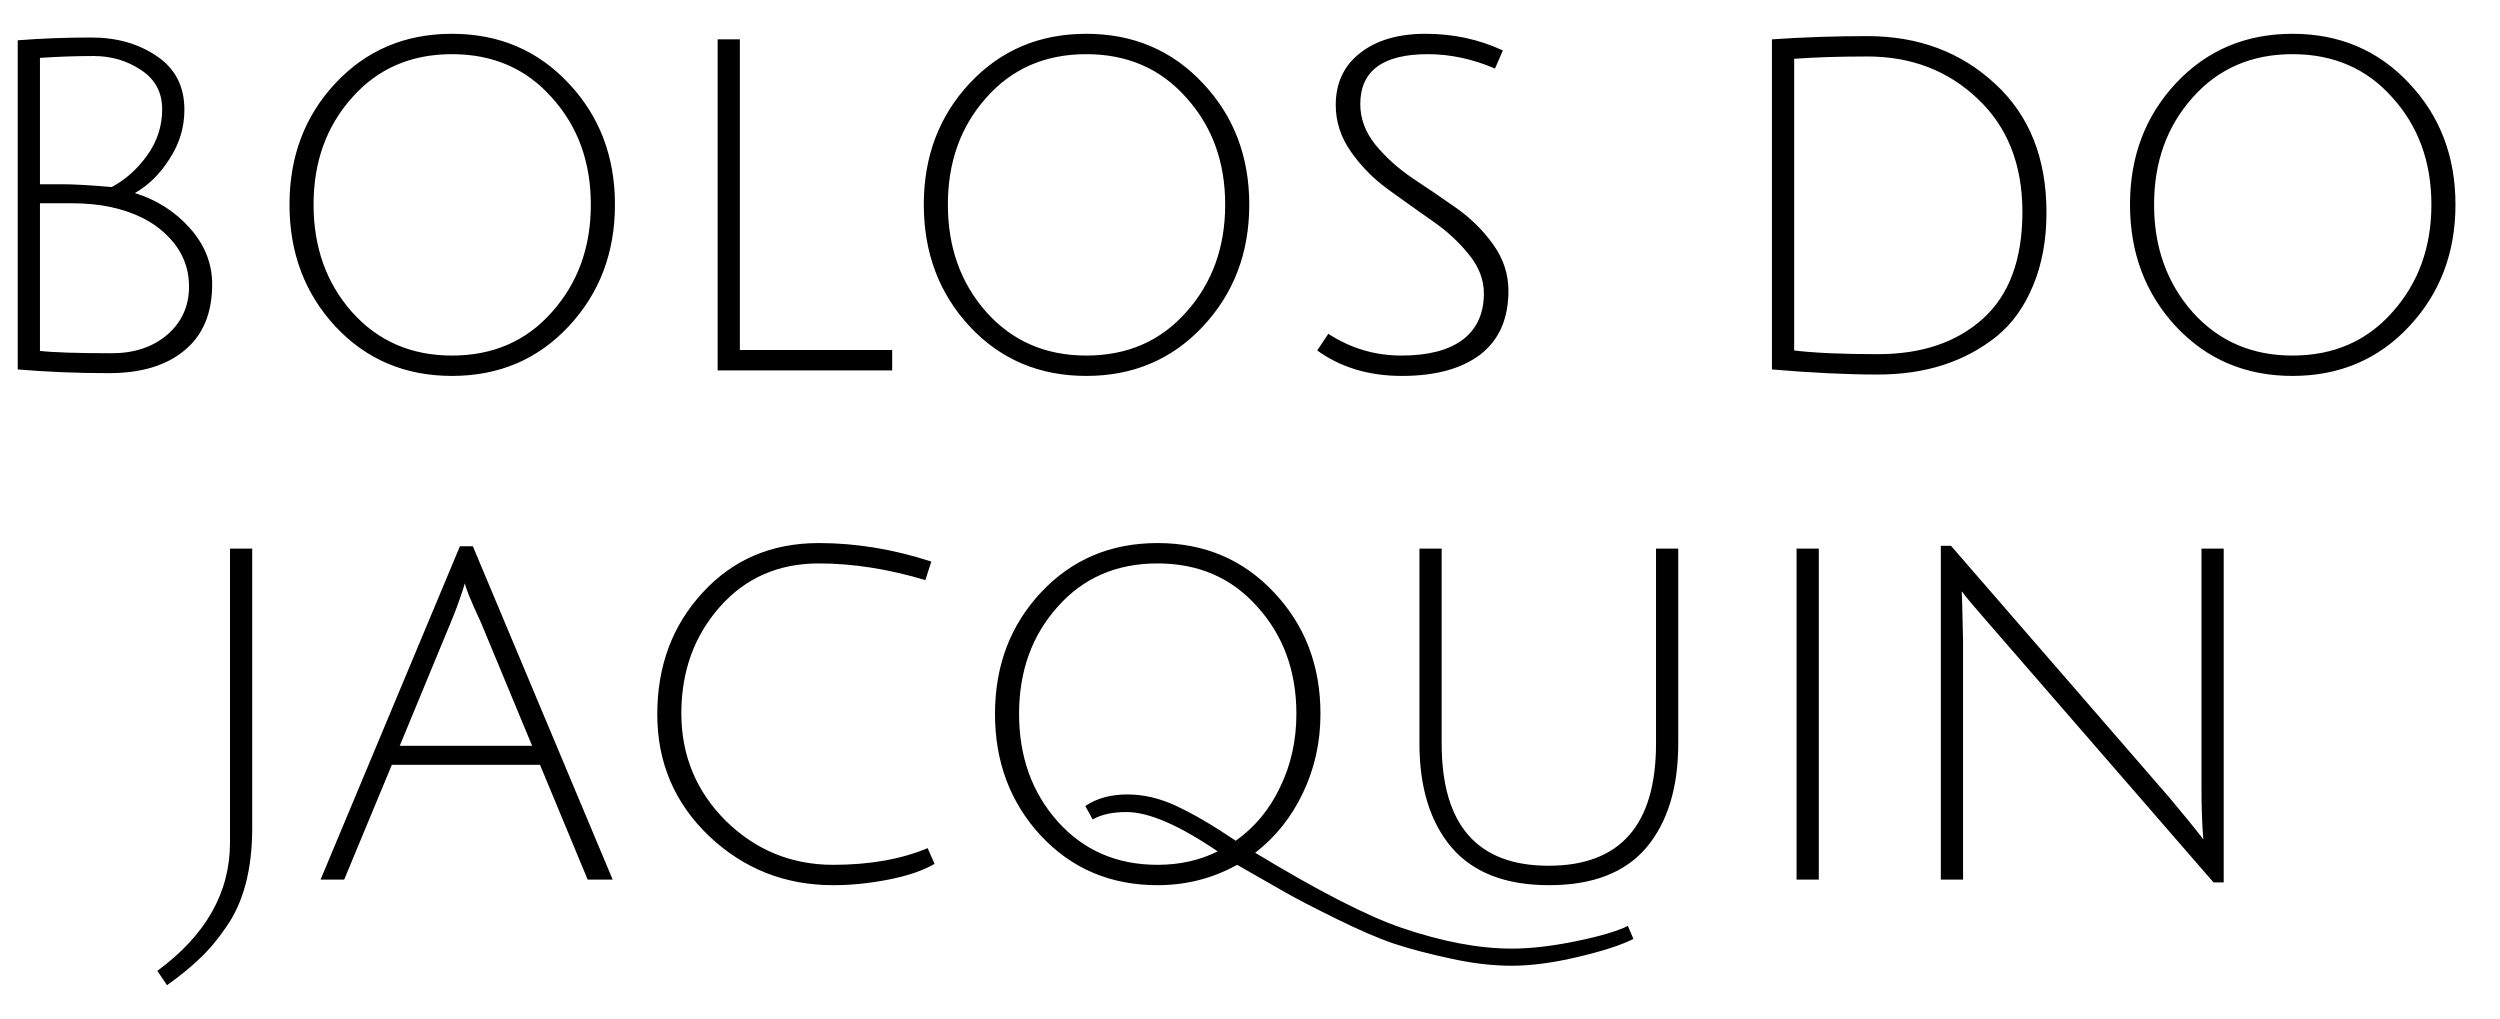
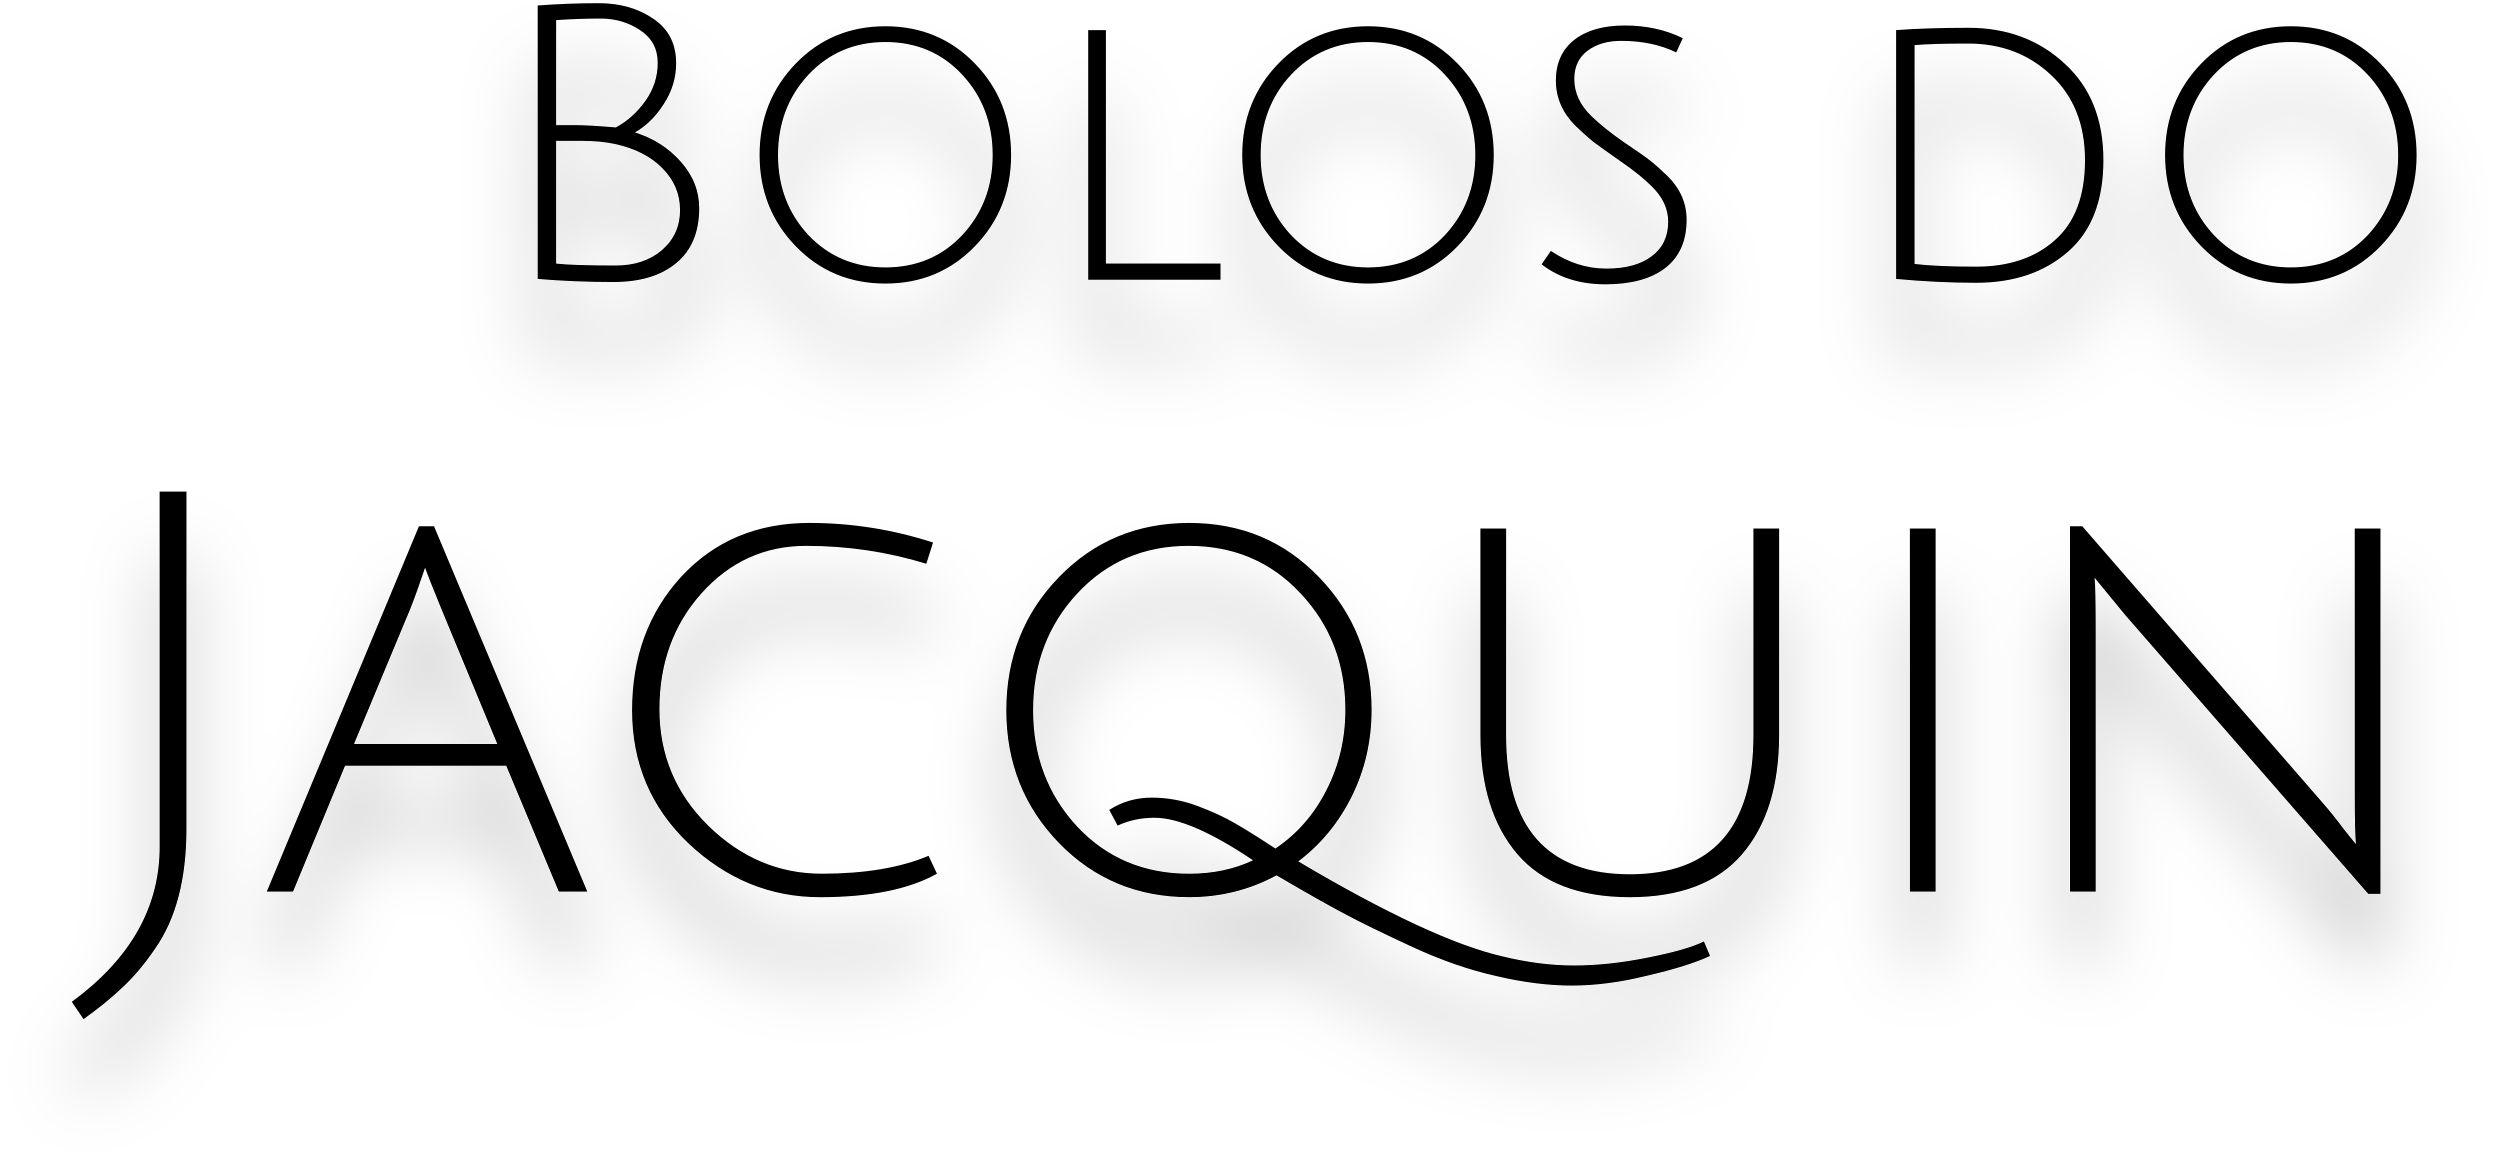
- <svg xmlns="http://www.w3.org/2000/svg" viewBox="0 0 54 22" fill="none">
-   <path d="M0.383 0.87C0.903 0.83 1.433 0.81 1.973 0.81C2.52 0.81 2.99 0.943 3.383 1.21C3.783 1.477 3.983 1.863 3.983 2.37C3.983 2.75 3.877 3.103 3.663 3.43C3.457 3.757 3.207 4.003 2.913 4.17C3.387 4.317 3.783 4.57 4.103 4.93C4.423 5.29 4.583 5.693 4.583 6.14C4.583 6.767 4.383 7.243 3.983 7.57C3.59 7.897 3.047 8.06 2.353 8.06C1.667 8.06 1.01 8.033 0.383 7.98V0.87ZM2.413 7.63C2.9 7.63 3.3 7.497 3.613 7.23C3.927 6.957 4.083 6.61 4.083 6.19C4.083 5.77 3.93 5.407 3.623 5.1C3.323 4.793 2.91 4.583 2.383 4.47C2.137 4.417 1.85 4.39 1.523 4.39C1.203 4.39 0.983 4.39 0.863 4.39V7.58C1.157 7.613 1.673 7.63 2.413 7.63ZM3.503 2.36C3.503 1.993 3.35 1.71 3.043 1.51C2.743 1.31 2.403 1.21 2.023 1.21C1.65 1.21 1.263 1.223 0.863 1.25V3.98C0.95 3.98 1.113 3.98 1.353 3.98C1.593 3.98 1.947 4 2.413 4.04C2.713 3.88 2.97 3.65 3.183 3.35C3.397 3.05 3.503 2.72 3.503 2.36ZM7.243 7.05C6.583 6.337 6.253 5.46 6.253 4.42C6.253 3.38 6.583 2.507 7.243 1.8C7.909 1.087 8.749 0.73 9.763 0.73C10.776 0.73 11.616 1.087 12.283 1.8C12.949 2.507 13.283 3.38 13.283 4.42C13.283 5.46 12.949 6.337 12.283 7.05C11.616 7.763 10.776 8.12 9.763 8.12C8.749 8.12 7.909 7.763 7.243 7.05ZM7.603 2.11C7.049 2.73 6.773 3.5 6.773 4.42C6.773 5.34 7.049 6.113 7.603 6.74C8.163 7.367 8.883 7.68 9.763 7.68C10.649 7.68 11.369 7.367 11.922 6.74C12.482 6.113 12.762 5.34 12.762 4.42C12.762 3.5 12.482 2.73 11.922 2.11C11.369 1.483 10.649 1.17 9.763 1.17C8.876 1.17 8.156 1.483 7.603 2.11ZM15.501 8V0.85H15.981V7.56H19.271V8H15.501ZM20.944 7.05C20.284 6.337 19.954 5.46 19.954 4.42C19.954 3.38 20.284 2.507 20.944 1.8C21.61 1.087 22.45 0.73 23.464 0.73C24.477 0.73 25.317 1.087 25.984 1.8C26.65 2.507 26.984 3.38 26.984 4.42C26.984 5.46 26.65 6.337 25.984 7.05C25.317 7.763 24.477 8.12 23.464 8.12C22.45 8.12 21.61 7.763 20.944 7.05ZM21.304 2.11C20.75 2.73 20.474 3.5 20.474 4.42C20.474 5.34 20.75 6.113 21.304 6.74C21.864 7.367 22.584 7.68 23.464 7.68C24.35 7.68 25.07 7.367 25.624 6.74C26.184 6.113 26.464 5.34 26.464 4.42C26.464 3.5 26.184 2.73 25.624 2.11C25.07 1.483 24.35 1.17 23.464 1.17C22.577 1.17 21.857 1.483 21.304 2.11ZM32.292 1.48C31.805 1.273 31.322 1.17 30.842 1.17C29.869 1.17 29.382 1.53 29.382 2.25C29.382 2.563 29.492 2.857 29.712 3.13C29.932 3.397 30.198 3.637 30.512 3.85C30.825 4.057 31.139 4.27 31.452 4.49C31.765 4.71 32.032 4.973 32.252 5.28C32.472 5.587 32.582 5.92 32.582 6.28C32.582 6.887 32.379 7.347 31.972 7.66C31.565 7.967 31.002 8.12 30.282 8.12C29.569 8.12 28.959 7.937 28.452 7.57L28.692 7.21C29.172 7.523 29.698 7.68 30.272 7.68C30.845 7.68 31.285 7.567 31.592 7.34C31.898 7.107 32.052 6.773 32.052 6.34C32.052 6.04 31.942 5.757 31.722 5.49C31.502 5.217 31.235 4.973 30.922 4.76C30.608 4.54 30.295 4.317 29.982 4.09C29.669 3.863 29.402 3.593 29.182 3.28C28.962 2.967 28.852 2.63 28.852 2.27C28.852 1.797 29.025 1.423 29.372 1.15C29.725 0.87 30.198 0.73 30.792 0.73C31.392 0.73 31.948 0.85 32.462 1.09L32.292 1.48ZM40.564 7.65C41.504 7.65 42.257 7.397 42.824 6.89C43.397 6.377 43.684 5.607 43.684 4.58C43.684 3.553 43.361 2.737 42.714 2.13C42.074 1.523 41.281 1.22 40.334 1.22C39.727 1.22 39.201 1.237 38.754 1.27V7.57C39.187 7.623 39.791 7.65 40.564 7.65ZM40.334 0.78C41.434 0.78 42.354 1.123 43.094 1.81C43.834 2.49 44.204 3.417 44.204 4.59C44.204 5.183 44.107 5.71 43.914 6.17C43.727 6.623 43.467 6.987 43.134 7.26C42.447 7.813 41.591 8.09 40.564 8.09C39.891 8.09 39.127 8.053 38.274 7.98V0.85C38.954 0.803 39.641 0.78 40.334 0.78ZM46.998 7.05C46.338 6.337 46.008 5.46 46.008 4.42C46.008 3.38 46.338 2.507 46.998 1.8C47.665 1.087 48.505 0.73 49.518 0.73C50.532 0.73 51.372 1.087 52.038 1.8C52.705 2.507 53.038 3.38 53.038 4.42C53.038 5.46 52.705 6.337 52.038 7.05C51.372 7.763 50.532 8.12 49.518 8.12C48.505 8.12 47.665 7.763 46.998 7.05ZM47.358 2.11C46.805 2.73 46.528 3.5 46.528 4.42C46.528 5.34 46.805 6.113 47.358 6.74C47.918 7.367 48.638 7.68 49.518 7.68C50.405 7.68 51.125 7.367 51.678 6.74C52.238 6.113 52.518 5.34 52.518 4.42C52.518 3.5 52.238 2.73 51.678 2.11C51.125 1.483 50.405 1.17 49.518 1.17C48.632 1.17 47.912 1.483 47.358 2.11ZM4.968 18.2V11.85H5.448V17.88C5.448 18.773 5.262 19.487 4.888 20.02C4.702 20.293 4.512 20.52 4.318 20.7C4.125 20.887 3.888 21.08 3.608 21.28L3.398 20.97C4.445 20.203 4.968 19.28 4.968 18.2ZM8.464 16.52L7.434 19H6.924L9.934 11.8H10.214L13.234 19H12.694L11.664 16.52H8.464ZM10.044 12.6C10.037 12.607 10.024 12.647 10.004 12.72C9.91 13.007 9.82 13.25 9.734 13.45L8.634 16.11H11.494L10.394 13.46C10.16 12.953 10.044 12.667 10.044 12.6ZM17.997 19.12C16.957 19.12 16.064 18.767 15.317 18.06C14.57 17.347 14.197 16.47 14.197 15.43C14.197 14.383 14.524 13.507 15.177 12.8C15.83 12.087 16.667 11.73 17.687 11.73C18.487 11.73 19.297 11.863 20.117 12.13L19.987 12.53C19.187 12.29 18.42 12.17 17.687 12.17C16.814 12.17 16.1 12.483 15.547 13.11C14.993 13.737 14.717 14.503 14.717 15.41C14.717 16.317 15.037 17.09 15.677 17.73C16.323 18.363 17.097 18.68 17.997 18.68C18.784 18.68 19.463 18.56 20.037 18.32L20.187 18.66C19.933 18.807 19.6 18.92 19.187 19C18.78 19.08 18.384 19.12 17.997 19.12ZM22.482 18.05C21.822 17.337 21.492 16.46 21.492 15.42C21.492 14.38 21.822 13.507 22.482 12.8C23.148 12.087 23.988 11.73 25.002 11.73C26.015 11.73 26.855 12.087 27.522 12.8C28.189 13.507 28.522 14.38 28.522 15.42C28.522 16.033 28.395 16.603 28.142 17.13C27.895 17.65 27.552 18.08 27.112 18.42C28.479 19.247 29.532 19.787 30.272 20.04C31.152 20.34 31.945 20.49 32.652 20.49C33.059 20.49 33.522 20.437 34.042 20.33C34.562 20.223 34.935 20.113 35.162 20L35.282 20.28C35.022 20.413 34.622 20.543 34.082 20.67C33.548 20.797 33.072 20.86 32.652 20.86C32.232 20.86 31.785 20.807 31.312 20.7C30.845 20.6 30.442 20.493 30.102 20.38C29.768 20.267 29.352 20.087 28.852 19.84C28.352 19.593 27.992 19.407 27.772 19.28C27.558 19.16 27.209 18.96 26.722 18.68C26.195 18.973 25.622 19.12 25.002 19.12C23.988 19.12 23.148 18.763 22.482 18.05ZM22.842 13.11C22.288 13.73 22.012 14.5 22.012 15.42C22.012 16.34 22.288 17.113 22.842 17.74C23.402 18.367 24.122 18.68 25.002 18.68C25.482 18.68 25.915 18.583 26.302 18.39C25.468 17.823 24.812 17.54 24.332 17.54C24.032 17.54 23.788 17.593 23.602 17.7L23.442 17.41C23.689 17.243 23.992 17.16 24.352 17.16C24.712 17.16 25.072 17.247 25.432 17.42C25.799 17.593 26.218 17.84 26.692 18.16C27.105 17.867 27.425 17.48 27.652 17C27.885 16.52 28.002 15.993 28.002 15.42C28.002 14.5 27.722 13.73 27.162 13.11C26.608 12.483 25.889 12.17 25.002 12.17C24.115 12.17 23.395 12.483 22.842 13.11ZM35.56 18.31C35.1 18.85 34.4 19.12 33.46 19.12C32.52 19.12 31.817 18.847 31.35 18.3C30.89 17.753 30.66 17.007 30.66 16.06V11.85H31.14V16.06C31.14 17.82 31.91 18.7 33.45 18.7C34.997 18.7 35.77 17.82 35.77 16.06V11.85H36.25V16.06C36.25 17.013 36.02 17.763 35.56 18.31ZM38.806 19V11.85H39.286V19H38.806ZM42.382 12.99L42.402 13.84V19H41.922V11.79H42.142L46.852 17.22C47.172 17.6 47.418 17.903 47.592 18.13C47.565 17.81 47.552 17.443 47.552 17.03V11.85H48.032V19.06H47.812L43.012 13.53C42.678 13.15 42.465 12.897 42.372 12.77L42.382 12.99Z" fill="black" />
+ <svg xmlns="http://www.w3.org/2000/svg" width="143" height="67" viewBox="0 0 143 67" fill="none">
+   <g filter="url(#filter0_d_5_328)">
+     <path d="M30.756 0.314C31.9 0.226 33.066 0.182 34.254 0.182C35.456 0.182 36.49 0.475 37.356 1.062C38.236 1.649 38.676 2.499 38.676 3.614C38.676 4.45 38.441 5.227 37.972 5.946C37.517 6.665 36.967 7.207 36.322 7.574C37.363 7.897 38.236 8.454 38.94 9.246C39.644 10.038 39.996 10.925 39.996 11.908C39.996 13.287 39.556 14.335 38.676 15.054C37.81 15.773 36.615 16.132 35.09 16.132C33.579 16.132 32.134 16.073 30.756 15.956V0.314ZM35.222 15.186C36.292 15.186 37.172 14.893 37.862 14.306C38.551 13.705 38.896 12.942 38.896 12.018C38.896 11.094 38.558 10.295 37.884 9.62C37.224 8.945 36.314 8.483 35.156 8.234C34.613 8.117 33.982 8.058 33.264 8.058C32.56 8.058 32.076 8.058 31.812 8.058V15.076C32.457 15.149 33.594 15.186 35.222 15.186ZM37.62 3.592C37.62 2.785 37.282 2.162 36.608 1.722C35.948 1.282 35.2 1.062 34.364 1.062C33.542 1.062 32.692 1.091 31.812 1.15V7.156C32.002 7.156 32.362 7.156 32.89 7.156C33.418 7.156 34.195 7.2 35.222 7.288C35.882 6.936 36.446 6.43 36.916 5.77C37.385 5.11 37.62 4.384 37.62 3.592ZM50.642 16.22C48.603 16.22 46.894 15.509 45.516 14.086C44.137 12.663 43.447 10.925 43.447 8.872C43.447 6.804 44.137 5.059 45.516 3.636C46.894 2.213 48.603 1.502 50.642 1.502C52.68 1.502 54.389 2.213 55.767 3.636C57.146 5.059 57.836 6.804 57.836 8.872C57.836 10.925 57.146 12.663 55.767 14.086C54.389 15.509 52.68 16.22 50.642 16.22ZM50.642 2.404C48.882 2.404 47.415 3.027 46.242 4.274C45.083 5.521 44.504 7.053 44.504 8.872C44.504 10.676 45.083 12.201 46.242 13.448C47.415 14.68 48.882 15.296 50.642 15.296C52.416 15.296 53.883 14.68 55.041 13.448C56.2 12.201 56.779 10.676 56.779 8.872C56.779 7.053 56.2 5.521 55.041 4.274C53.883 3.027 52.416 2.404 50.642 2.404ZM62.245 16V1.722H63.258V15.076H69.814V16H62.245ZM78.249 16.22C76.21 16.22 74.502 15.509 73.123 14.086C71.744 12.663 71.055 10.925 71.055 8.872C71.055 6.804 71.744 5.059 73.123 3.636C74.502 2.213 76.21 1.502 78.249 1.502C80.288 1.502 81.996 2.213 83.375 3.636C84.754 5.059 85.443 6.804 85.443 8.872C85.443 10.925 84.754 12.663 83.375 14.086C81.996 15.509 80.288 16.22 78.249 16.22ZM78.249 2.404C76.489 2.404 75.022 3.027 73.849 4.274C72.69 5.521 72.111 7.053 72.111 8.872C72.111 10.676 72.69 12.201 73.849 13.448C75.022 14.68 76.489 15.296 78.249 15.296C80.024 15.296 81.49 14.68 82.649 13.448C83.808 12.201 84.387 10.676 84.387 8.872C84.387 7.053 83.808 5.521 82.649 4.274C81.49 3.027 80.024 2.404 78.249 2.404ZM92.735 2.338C91.943 2.338 91.298 2.529 90.799 2.91C90.3 3.291 90.051 3.827 90.051 4.516C90.051 5.308 90.381 6.019 91.041 6.65C91.51 7.105 92.112 7.589 92.845 8.102C93.593 8.601 94.106 8.96 94.385 9.18C94.664 9.4 95.001 9.701 95.397 10.082C96.116 10.801 96.475 11.629 96.475 12.568C96.475 13.785 96.064 14.709 95.243 15.34C94.436 15.956 93.3 16.264 91.833 16.264C90.381 16.264 89.164 15.883 88.181 15.12L88.709 14.35C89.706 15.025 90.762 15.362 91.877 15.362C92.992 15.362 93.857 15.127 94.473 14.658C95.104 14.189 95.419 13.529 95.419 12.678C95.419 11.945 95.104 11.27 94.473 10.654C94.033 10.214 93.439 9.737 92.691 9.224C91.958 8.711 91.444 8.344 91.151 8.124C90.858 7.889 90.513 7.581 90.117 7.2C89.369 6.452 88.995 5.587 88.995 4.604C88.995 3.621 89.34 2.851 90.029 2.294C90.733 1.737 91.701 1.458 92.933 1.458C94.165 1.458 95.272 1.7 96.255 2.184L95.881 2.998C94.972 2.558 93.923 2.338 92.735 2.338ZM113.034 15.252C114.912 15.252 116.415 14.746 117.544 13.734C118.688 12.722 119.26 11.197 119.26 9.158C119.26 7.119 118.615 5.499 117.324 4.296C116.048 3.093 114.472 2.492 112.594 2.492C111.26 2.492 110.233 2.521 109.514 2.58V15.098C110.394 15.201 111.568 15.252 113.034 15.252ZM112.594 1.59C114.794 1.59 116.628 2.272 118.094 3.636C119.576 4.985 120.316 6.826 120.316 9.158C120.316 11.49 119.634 13.243 118.27 14.416C116.921 15.589 115.176 16.176 113.034 16.176C111.553 16.176 110.028 16.103 108.458 15.956V1.722C109.632 1.634 111.01 1.59 112.594 1.59ZM131.036 16.22C128.997 16.22 127.289 15.509 125.91 14.086C124.531 12.663 123.842 10.925 123.842 8.872C123.842 6.804 124.531 5.059 125.91 3.636C127.289 2.213 128.997 1.502 131.036 1.502C133.075 1.502 134.783 2.213 136.162 3.636C137.541 5.059 138.23 6.804 138.23 8.872C138.23 10.925 137.541 12.663 136.162 14.086C134.783 15.509 133.075 16.22 131.036 16.22ZM131.036 2.404C129.276 2.404 127.809 3.027 126.636 4.274C125.477 5.521 124.898 7.053 124.898 8.872C124.898 10.676 125.477 12.201 126.636 13.448C127.809 14.68 129.276 15.296 131.036 15.296C132.811 15.296 134.277 14.68 135.436 13.448C136.595 12.201 137.174 10.676 137.174 8.872C137.174 7.053 136.595 5.521 135.436 4.274C134.277 3.027 132.811 2.404 131.036 2.404ZM9.13 48.44V28.12H10.666V47.416C10.666 50.275 10.069 52.557 8.874 54.264C8.277 55.139 7.669 55.864 7.05 56.44C6.432 57.037 5.674 57.656 4.778 58.296L4.106 57.304C7.456 54.851 9.13 51.896 9.13 48.44ZM19.739 43.8L16.763 51H15.259L23.963 30.104H24.827L33.595 51H31.963L28.955 43.8H19.739ZM24.315 32.472C23.995 33.432 23.707 34.232 23.451 34.872L20.251 42.552H28.443L25.275 34.904C24.784 33.709 24.464 32.899 24.315 32.472ZM53.594 49.976C51.994 50.872 49.764 51.32 46.906 51.32C44.068 51.32 41.562 50.296 39.386 48.248C37.231 46.2 36.154 43.661 36.154 40.632C36.154 37.581 37.092 35.032 38.97 32.984C40.868 30.936 43.311 29.912 46.298 29.912C48.708 29.912 51.066 30.285 53.37 31.032L52.986 32.248C50.767 31.565 48.474 31.224 46.106 31.224C43.738 31.224 41.743 32.131 40.122 33.944C38.522 35.736 37.722 37.944 37.722 40.568C37.722 43.171 38.65 45.389 40.506 47.224C42.383 49.059 44.548 49.976 47.002 49.976C49.455 49.976 51.492 49.635 53.114 48.952L53.594 49.976ZM68.024 51.32C65.059 51.32 62.573 50.285 60.568 48.216C58.563 46.147 57.56 43.619 57.56 40.632C57.56 37.624 58.563 35.085 60.568 33.016C62.573 30.947 65.059 29.912 68.024 29.912C70.989 29.912 73.464 30.947 75.448 33.016C77.453 35.085 78.456 37.613 78.456 40.6C78.456 42.371 78.083 44.013 77.336 45.528C76.589 47.043 75.565 48.291 74.264 49.272C79.341 52.28 83.245 54.093 85.976 54.712C87.384 55.053 88.739 55.224 90.04 55.224C91.341 55.224 92.739 55.075 94.232 54.776C95.747 54.477 96.824 54.168 97.464 53.848L97.816 54.68C97.005 55.064 95.821 55.437 94.264 55.8C92.728 56.184 91.277 56.376 89.912 56.376C88.568 56.376 87.128 56.195 85.592 55.832C84.056 55.491 82.456 54.936 80.792 54.168C79.128 53.4 77.837 52.771 76.92 52.28C76.024 51.811 74.723 51.075 73.016 50.072C71.48 50.904 69.816 51.32 68.024 51.32ZM67.992 31.224C65.432 31.224 63.309 32.131 61.624 33.944C59.939 35.757 59.096 37.987 59.096 40.632C59.096 43.256 59.939 45.475 61.624 47.288C63.309 49.08 65.443 49.976 68.024 49.976C69.368 49.976 70.584 49.72 71.672 49.208C69.261 47.587 67.384 46.776 66.04 46.776C65.272 46.776 64.568 46.925 63.928 47.224L63.448 46.328C64.173 45.859 64.984 45.624 65.88 45.624C66.776 45.624 67.651 45.784 68.504 46.104C69.357 46.424 70.072 46.755 70.648 47.096C71.245 47.437 72.013 47.917 72.952 48.536C74.189 47.704 75.16 46.595 75.864 45.208C76.589 43.8 76.952 42.264 76.952 40.6C76.952 37.976 76.099 35.757 74.392 33.944C72.707 32.131 70.573 31.224 67.992 31.224ZM99.655 48.856C98.247 50.499 96.103 51.32 93.223 51.32C90.343 51.32 88.199 50.499 86.791 48.856C85.383 47.213 84.679 44.941 84.679 42.04V30.232H86.151V42.04C86.151 47.352 88.509 50.008 93.223 50.008C97.938 50.008 100.295 47.352 100.295 42.04V30.232H101.767V42.04C101.767 44.941 101.063 47.213 99.655 48.856ZM109.246 51V30.232H110.718V51H109.246ZM118.403 51V30.104H119.107L132.739 45.784C133.229 46.339 133.677 46.893 134.083 47.448C134.509 47.981 134.733 48.259 134.755 48.28C134.712 47.768 134.691 46.765 134.691 45.272V30.232H136.163V51.128H135.459L121.571 35.192L119.811 33.048C119.853 33.475 119.875 34.477 119.875 36.056V51H118.403Z" fill="black" />
+   </g>
+   <defs>
+     <filter id="filter0_d_5_328" x="0.106" y="0.182" width="142.124" height="66.114" filterUnits="userSpaceOnUse" color-interpolation-filters="sRGB">
+       <feFlood flood-opacity="0" result="BackgroundImageFix" />
+       <feColorMatrix in="SourceAlpha" type="matrix" values="0 0 0 0 0 0 0 0 0 0 0 0 0 0 0 0 0 0 127 0" result="hardAlpha" />
+       <feOffset dy="4" />
+       <feGaussianBlur stdDeviation="2" />
+       <feComposite in2="hardAlpha" operator="out" />
+       <feColorMatrix type="matrix" values="0 0 0 0 0 0 0 0 0 0 0 0 0 0 0 0 0 0 0.25 0" />
+       <feBlend mode="normal" in2="BackgroundImageFix" result="effect1_dropShadow_5_328" />
+       <feBlend mode="normal" in="SourceGraphic" in2="effect1_dropShadow_5_328" result="shape" />
+     </filter>
+   </defs>
</svg>
